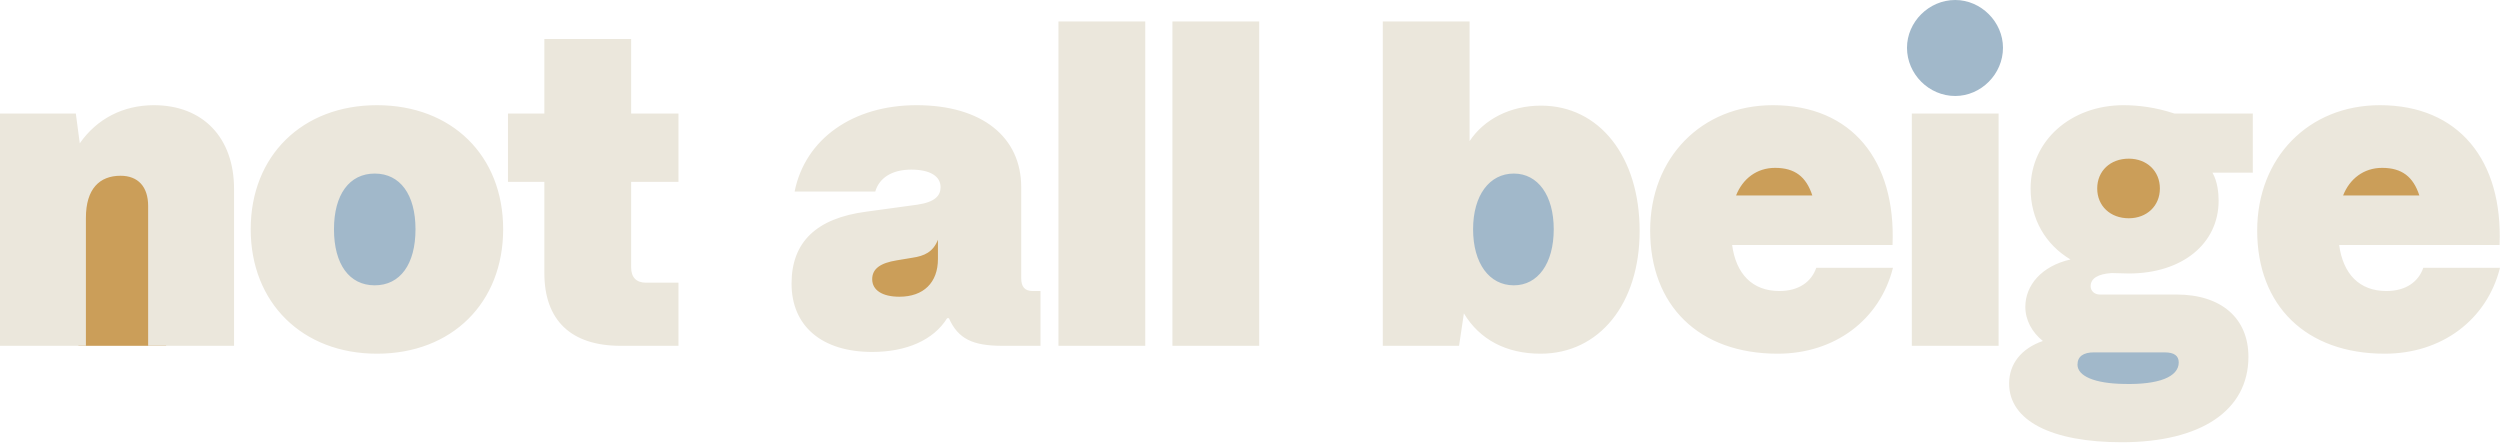
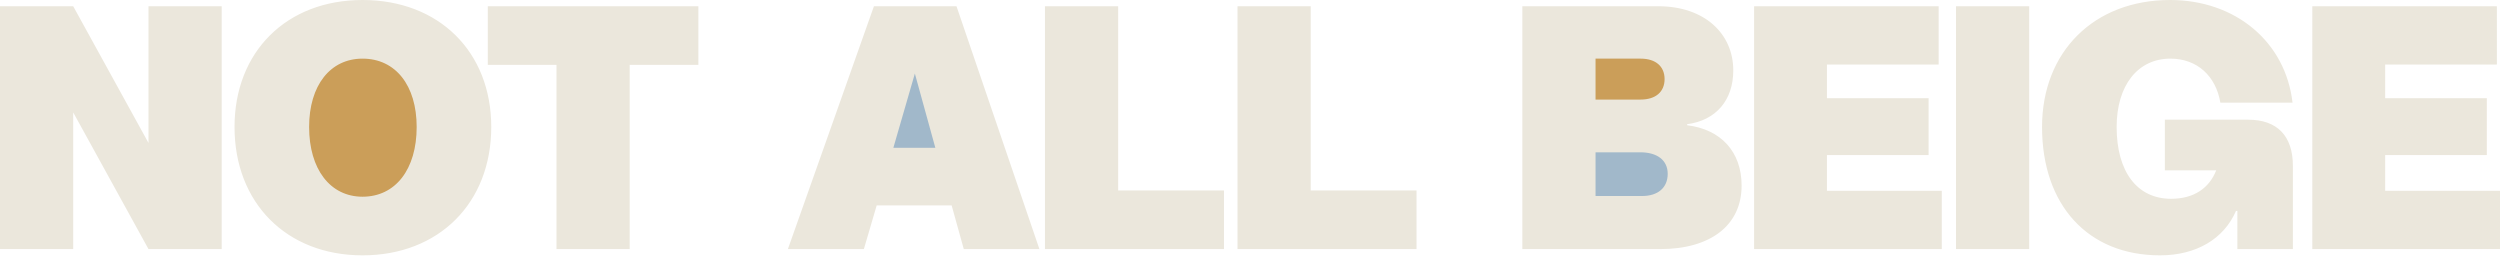
- <svg xmlns="http://www.w3.org/2000/svg" viewBox="36 -789 5704 1009" role="img" aria-label="not all beige">
-   <path d="M215 0V-400H415V0Z" fill="#CB9E59" />
-   <path d="M891 -138C833 -138 798 -186 798 -266C798 -345 833 -393 891 -393C949 -393 984 -345 984 -266C984 -186 949 -138 891 -138Z" fill="#A1B8CA" stroke="#A1B8CA" stroke-width="12" />
-   <path d="M2088 -112C2049 -112 2026 -127 2026 -152C2026 -176 2045 -189 2082 -195L2118 -201C2145 -205 2165 -214 2176 -242V-198C2176 -144 2143 -112 2088 -112Z" fill="#CB9E59" stroke="#CB9E59" stroke-width="12" />
-   <path d="M3490 -138C3434 -138 3397 -188 3397 -266C3397 -343 3434 -393 3490 -393C3545 -393 3581 -343 3581 -266C3581 -188 3545 -138 3490 -138Z" fill="#A1B8CA" stroke="#A1B8CA" stroke-width="12" />
-   <path d="M3997 -343C4012 -381 4044 -406 4086 -406C4131 -406 4157 -386 4171 -343Z" fill="#CB9E59" stroke="#CB9E59" stroke-width="12" />
-   <path d="M4893 -291C4851 -291 4821 -319 4821 -359C4821 -399 4851 -427 4893 -427C4934 -427 4964 -399 4964 -359C4964 -319 4934 -291 4893 -291Z" fill="#CB9E59" stroke="#CB9E59" stroke-width="12" />
-   <path d="M4882 87C4815 86 4776 69 4776 43C4776 24 4790 15 4813 15H4975C4997 15 5007 23 5007 38C5007 71 4961 89 4882 87Z" fill="#A1B8CA" stroke="#A1B8CA" stroke-width="12" />
-   <path d="M5382 -343C5397 -381 5429 -406 5471 -406C5516 -406 5542 -386 5556 -343Z" fill="#CB9E59" stroke="#CB9E59" stroke-width="12" />
-   <path d="M36 0H232V-292C232 -358 263 -388 311 -388C351 -388 374 -363 374 -319V0H570V-358C570 -475 499 -549 387 -549C317 -549 257 -518 218 -462L209 -530H36Z M896 18C1067 18 1184 -98 1184 -266C1184 -434 1067 -549 896 -549C726 -549 608 -434 608 -266C608 -98 726 18 896 18Z M891 -138C833 -138 798 -186 798 -266C798 -345 833 -393 891 -393C949 -393 984 -345 984 -266C984 -186 949 -138 891 -138Z M1452 0H1584V-144H1510C1488 -144 1476 -156 1476 -179V-374H1584V-530H1476V-700H1278V-530H1195V-374H1278V-166C1278 -58 1339 0 1452 0Z M2026 14C2104 14 2166 -13 2197 -63H2201C2222 -16 2255 0 2323 0H2410V-125H2392C2374 -125 2366 -135 2366 -154V-362C2366 -476 2277 -549 2127 -549C1982 -549 1873 -472 1849 -352H2033C2042 -383 2071 -402 2115 -402C2158 -402 2182 -387 2182 -362C2182 -343 2170 -328 2129 -322L2012 -306C1899 -291 1842 -237 1842 -142C1842 -45 1911 14 2026 14Z M2088 -112C2049 -112 2026 -127 2026 -152C2026 -176 2045 -189 2082 -195L2118 -201C2145 -205 2165 -214 2176 -242V-198C2176 -144 2143 -112 2088 -112Z M2451 0H2649V-740H2451Z M2711 0H2909V-740H2711Z M3551 18C3685 18 3777 -96 3777 -262C3777 -432 3685 -548 3552 -548C3482 -548 3422 -517 3389 -467V-740H3191V0H3365L3376 -74C3412 -14 3473 18 3551 18Z M3490 -138C3434 -138 3397 -188 3397 -266C3397 -343 3434 -393 3490 -393C3545 -393 3581 -343 3581 -266C3581 -188 3545 -138 3490 -138Z M4092 18C4222 18 4325 -59 4355 -178H4180C4169 -146 4140 -125 4096 -125C4034 -125 3997 -164 3988 -230H4354C4362 -423 4261 -549 4081 -549C3918 -549 3801 -429 3801 -263C3801 -92 3912 18 4092 18Z M3997 -343C4012 -381 4044 -406 4086 -406C4131 -406 4157 -386 4171 -343Z M4398 0H4596V-530H4398Z M4877 220C5057 220 5166 148 5166 25C5166 -63 5104 -117 5002 -117H4827C4815 -117 4806 -125 4806 -136C4806 -154 4823 -164 4854 -166L4893 -165C5015 -165 5098 -233 5098 -331C5098 -347 5096 -374 5084 -395H5176V-530H4997C4955 -544 4915 -549 4881 -549C4761 -549 4669 -468 4669 -359C4669 -289 4703 -231 4760 -197C4694 -182 4657 -138 4657 -89C4657 -59 4672 -31 4697 -11C4648 6 4620 41 4620 86C4620 171 4717 220 4877 220Z M4882 87C4815 86 4776 69 4776 43C4776 24 4790 15 4813 15H4975C4997 15 5007 23 5007 38C5007 71 4961 89 4882 87Z M4893 -291C4851 -291 4821 -319 4821 -359C4821 -399 4851 -427 4893 -427C4934 -427 4964 -399 4964 -359C4964 -319 4934 -291 4893 -291Z M5477 18C5607 18 5710 -59 5740 -178H5565C5554 -146 5525 -125 5481 -125C5419 -125 5382 -164 5373 -230H5739C5747 -423 5646 -549 5466 -549C5303 -549 5186 -429 5186 -263C5186 -92 5297 18 5477 18Z M5382 -343C5397 -381 5429 -406 5471 -406C5516 -406 5542 -386 5556 -343Z" fill="#EBE7DC" />
-   <path d="M4497 -570C4556 -570 4606 -620 4606 -680C4606 -739 4556 -789 4497 -789C4437 -789 4387 -739 4387 -680C4387 -620 4437 -570 4497 -570Z" fill="#A1B8CA" />
+ <svg xmlns="http://www.w3.org/2000/svg" viewBox="47 -718 7206 736" role="img" aria-label="not all beige">
+   <path d="M1092 -151C999 -151 938 -230 938 -352C938 -472 999 -549 1092 -549C1187 -549 1248 -472 1248 -352C1248 -230 1187 -151 1092 -151Z" fill="#CB9E59" stroke="#CB9E59" stroke-width="12" />
+   <path d="M2622 -292 2684 -506 2743 -292Z" fill="#A1B8CA" stroke="#A1B8CA" stroke-width="12" />
+   <path d="M4776 -431H4646V-549H4776C4819 -549 4845 -527 4845 -490C4845 -453 4819 -431 4776 -431Z" fill="#CB9E59" stroke="#CB9E59" stroke-width="12" />
+   <path d="M4780 -153H4646V-279H4775C4824 -279 4854 -256 4854 -217C4854 -177 4826 -153 4780 -153Z" fill="#A1B8CA" stroke="#A1B8CA" stroke-width="12" />
+   <path d="M47 0H258V-394L475 0H686V-700H475V-306L258 -700H47Z M1092 18C1312 18 1463 -133 1463 -352C1463 -569 1312 -718 1092 -718C873 -718 723 -569 723 -352C723 -133 873 18 1092 18Z M1092 -151C999 -151 938 -230 938 -352C938 -472 999 -549 1092 -549C1187 -549 1248 -472 1248 -352C1248 -230 1187 -151 1092 -151Z M1651 0H1862V-531H2060V-700H1453V-531H1651Z M2318 0H2537L2574 -126H2790L2825 0H3043L2804 -700H2566Z M2622 -292 2684 -506 2743 -292Z M3059 0H3575V-169H3270V-700H3059Z M3614 0H4130V-169H3825V-700H3614Z M4435 0H4832C4978 0 5067 -69 5067 -183C5067 -280 5008 -345 4910 -357V-360C4993 -371 5043 -429 5043 -515C5043 -621 4960 -700 4827 -700H4435Z M4780 -153H4646V-279H4775C4824 -279 4854 -256 4854 -217C4854 -177 4826 -153 4780 -153Z M4776 -431H4646V-549H4776C4819 -549 4845 -527 4845 -490C4845 -453 4819 -431 4776 -431Z M5103 0H5644V-168H5313V-271H5606V-435H5313V-532H5635V-700H5103Z M5685 0H5896V-700H5685Z M6273 18C6377 18 6457 -29 6492 -110H6496V0H6656V-240C6656 -326 6611 -373 6527 -373H6287V-227H6435C6415 -176 6371 -145 6305 -145C6207 -145 6148 -223 6148 -352C6148 -472 6209 -549 6303 -549C6380 -549 6434 -499 6447 -422H6655C6635 -597 6491 -718 6302 -718C6083 -718 5933 -569 5933 -352C5933 -127 6065 18 6273 18Z M6712 0H7253V-168H6922V-271H7215V-435H6922V-532H7244V-700H6712Z" fill="#EBE7DC" />
</svg>
